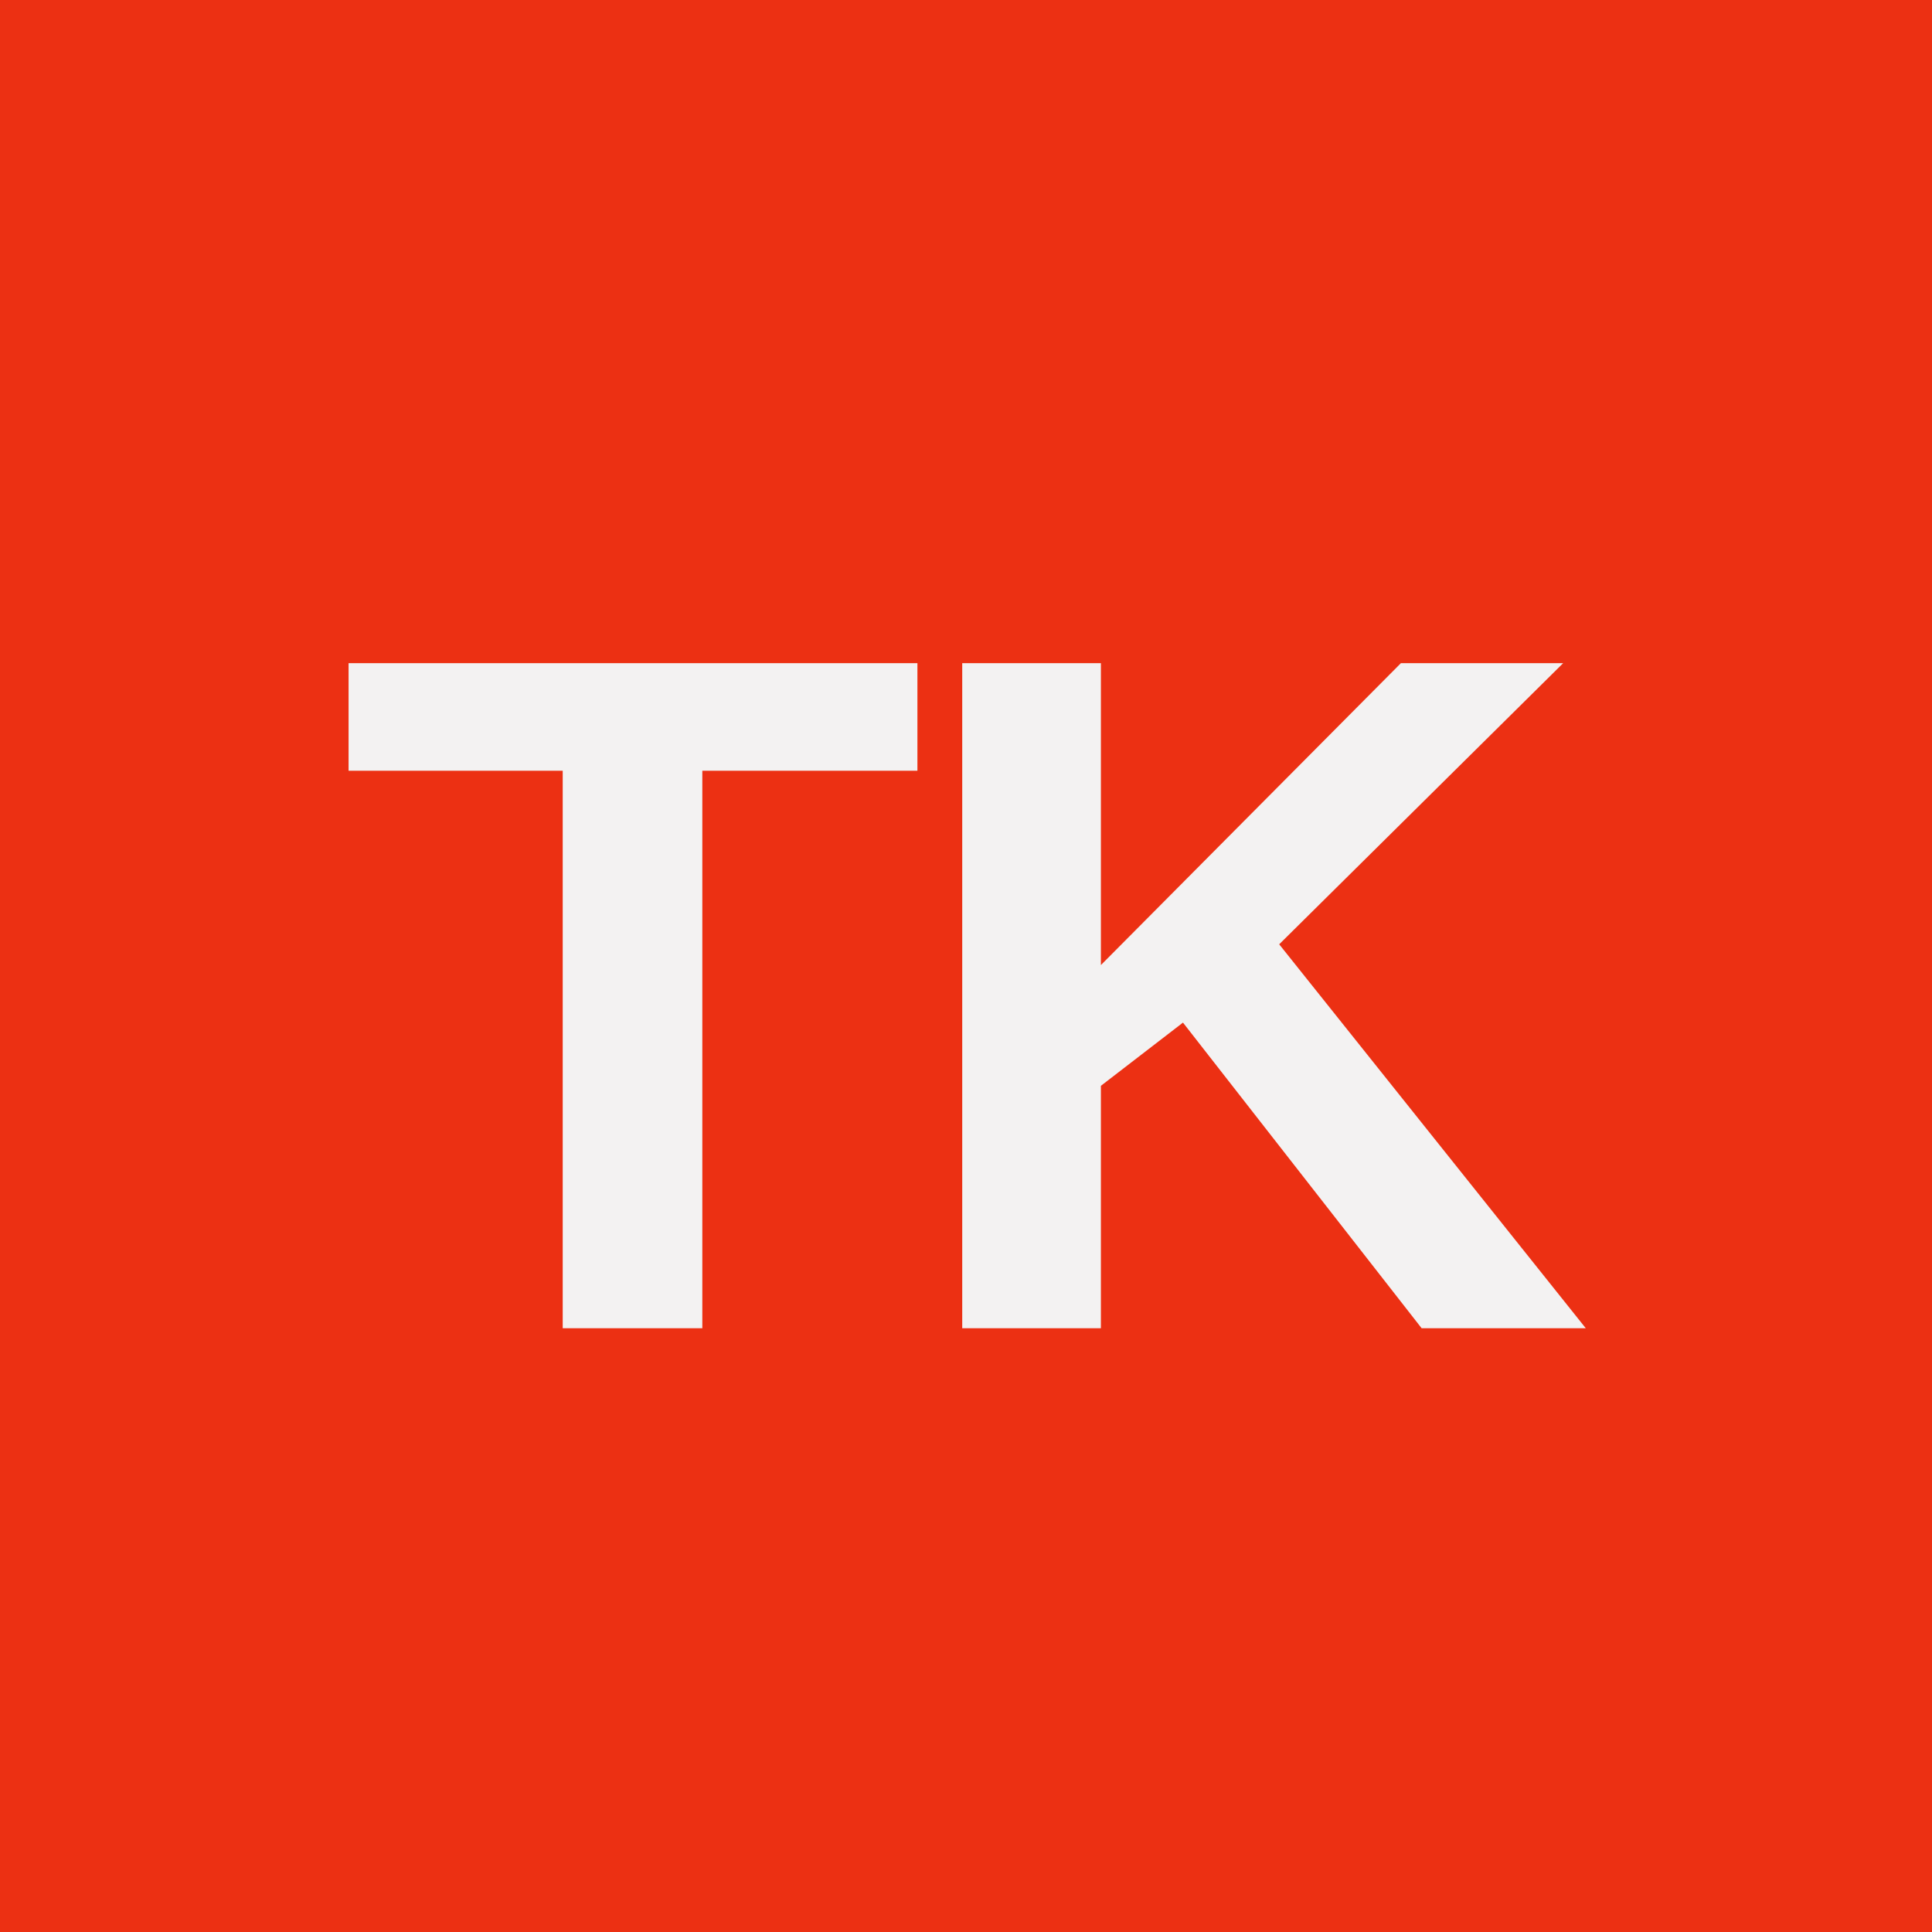
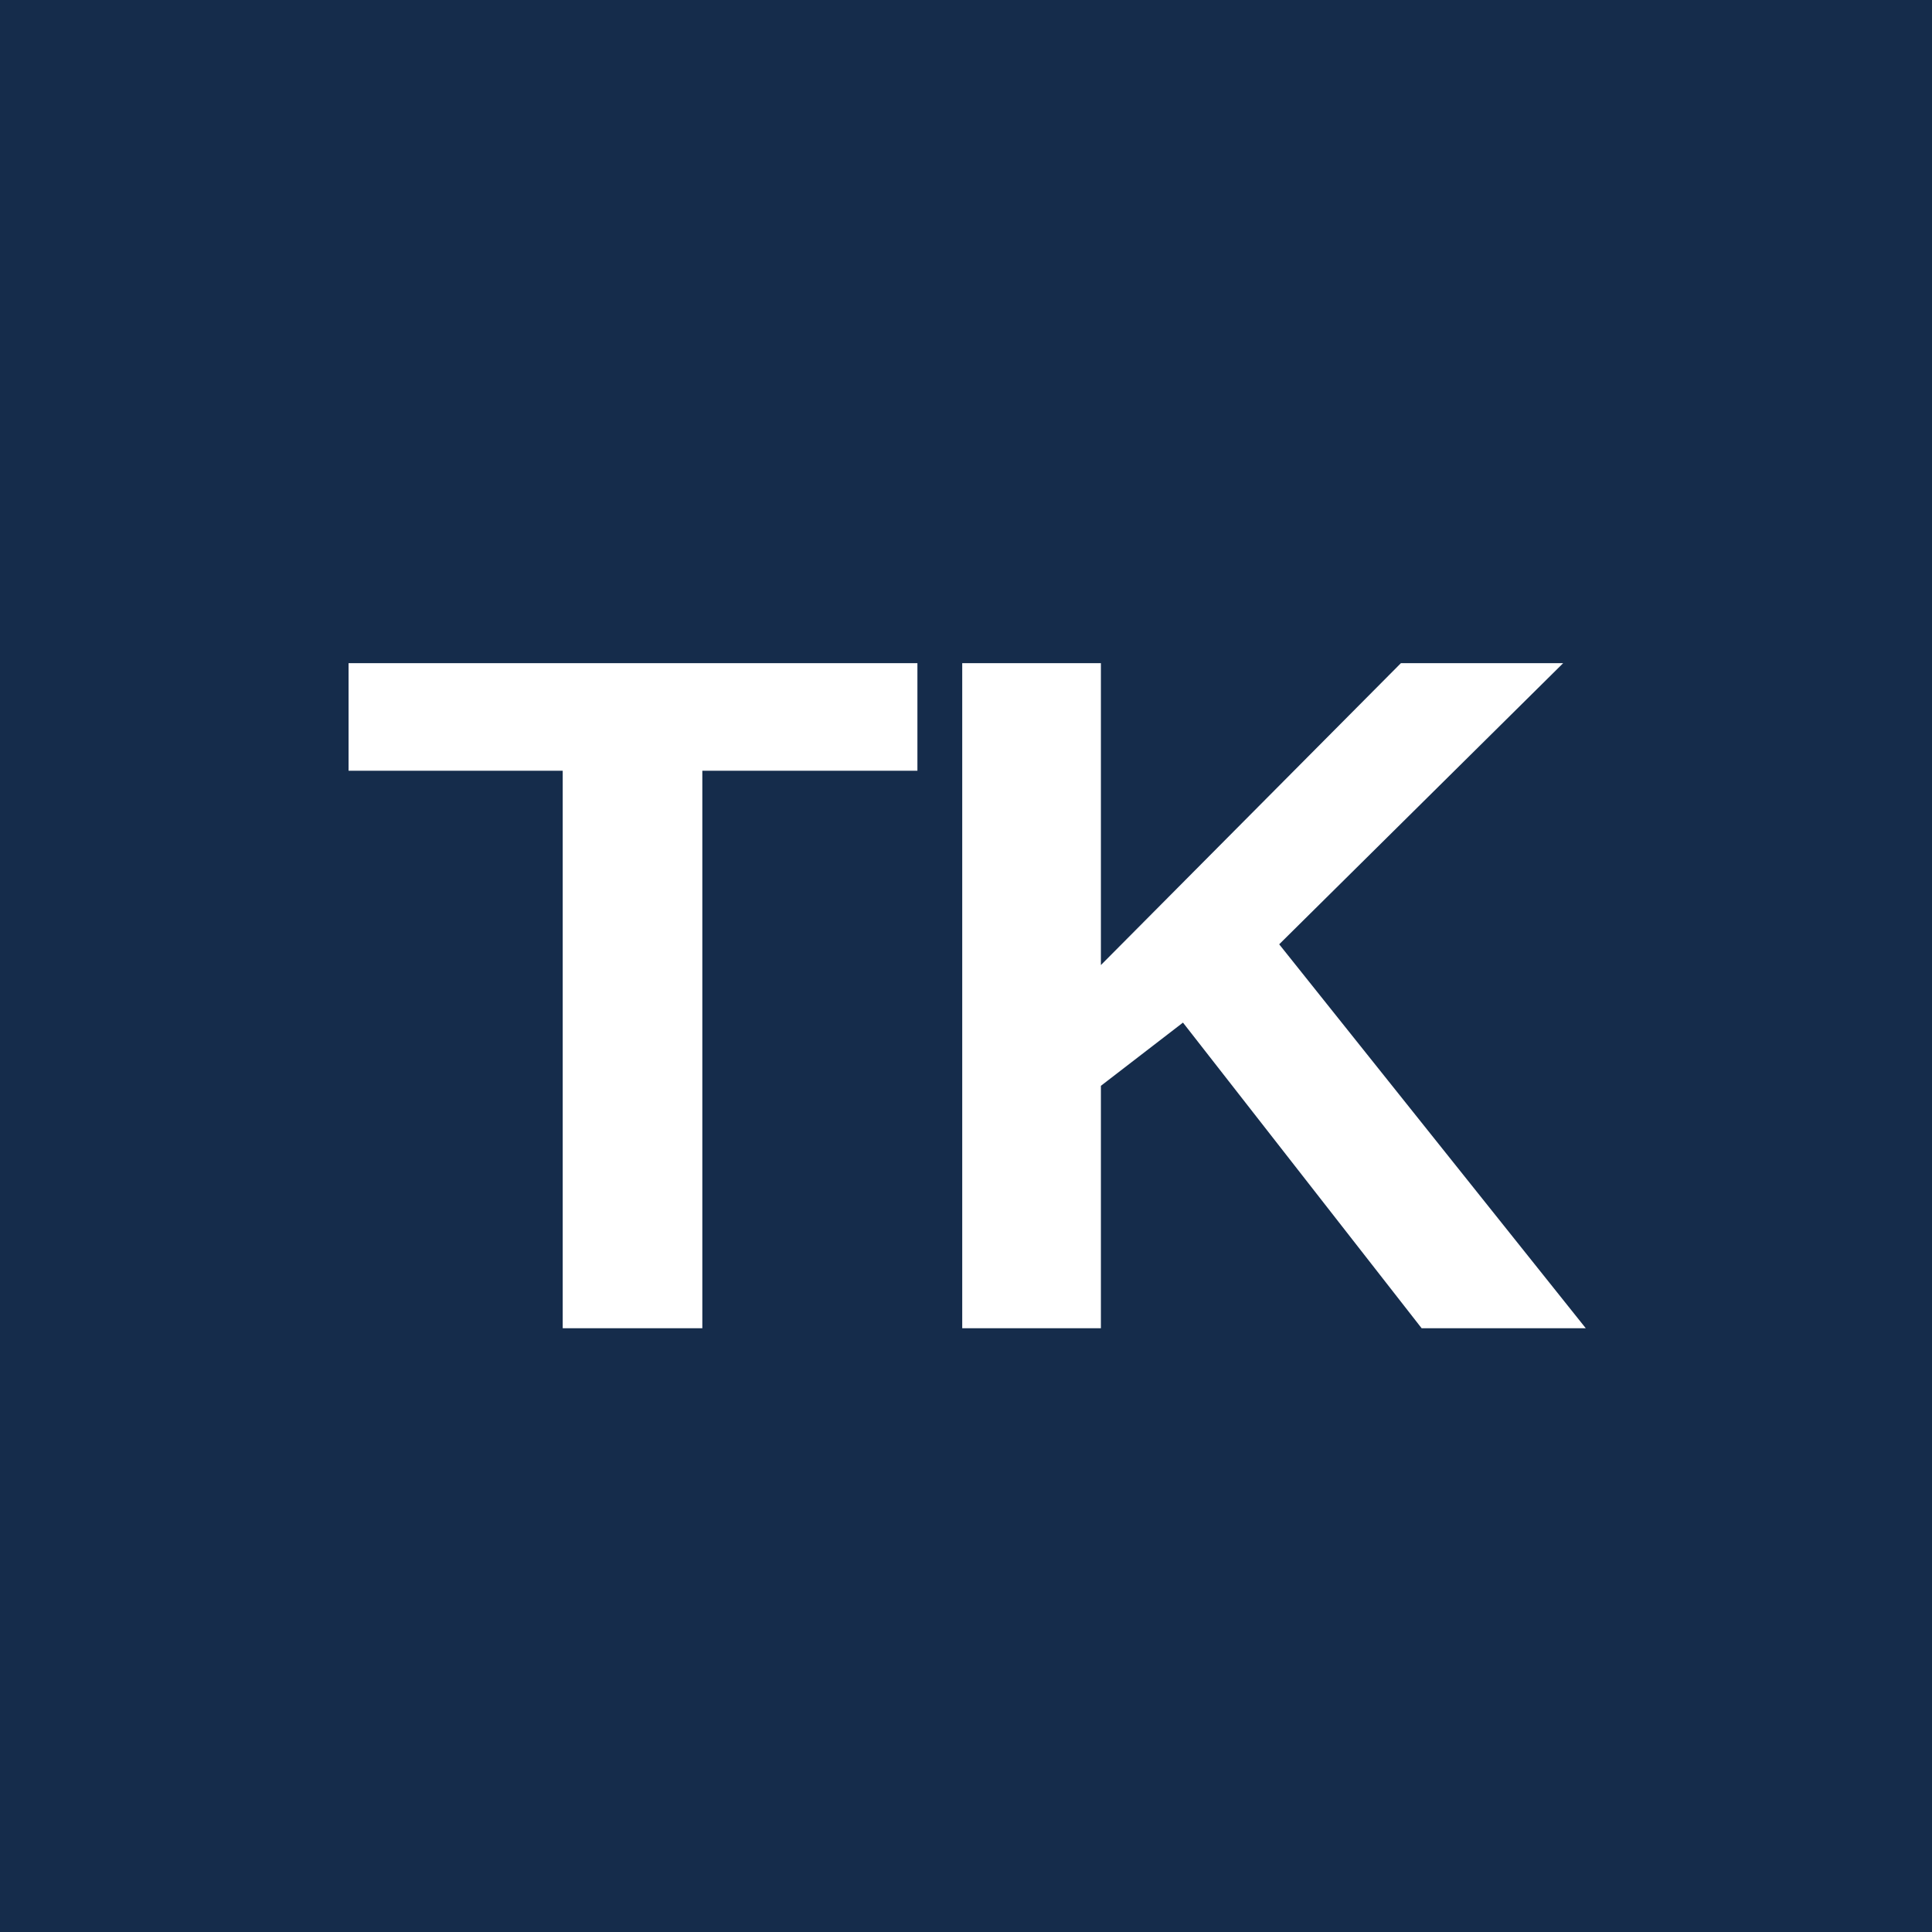
<svg xmlns="http://www.w3.org/2000/svg" viewBox="0 0 32 32" width="32" height="32">
-   <rect width="32" height="32" fill="#ec3013" />
-   <text x="16" y="22" text-anchor="middle" font-family="Archivo, Arial, Helvetica, sans-serif" font-weight="800" font-size="16" letter-spacing="-0.5" fill="#f3f2f2">TK</text>
+   <rect width="32" height="32" fill="#152C4B" />
+   <text x="16" y="22" text-anchor="middle" font-family="Onest, Arial, Helvetica, sans-serif" font-weight="700" font-size="16" letter-spacing="-0.5" fill="#FFFFFF">TK</text>
</svg>
